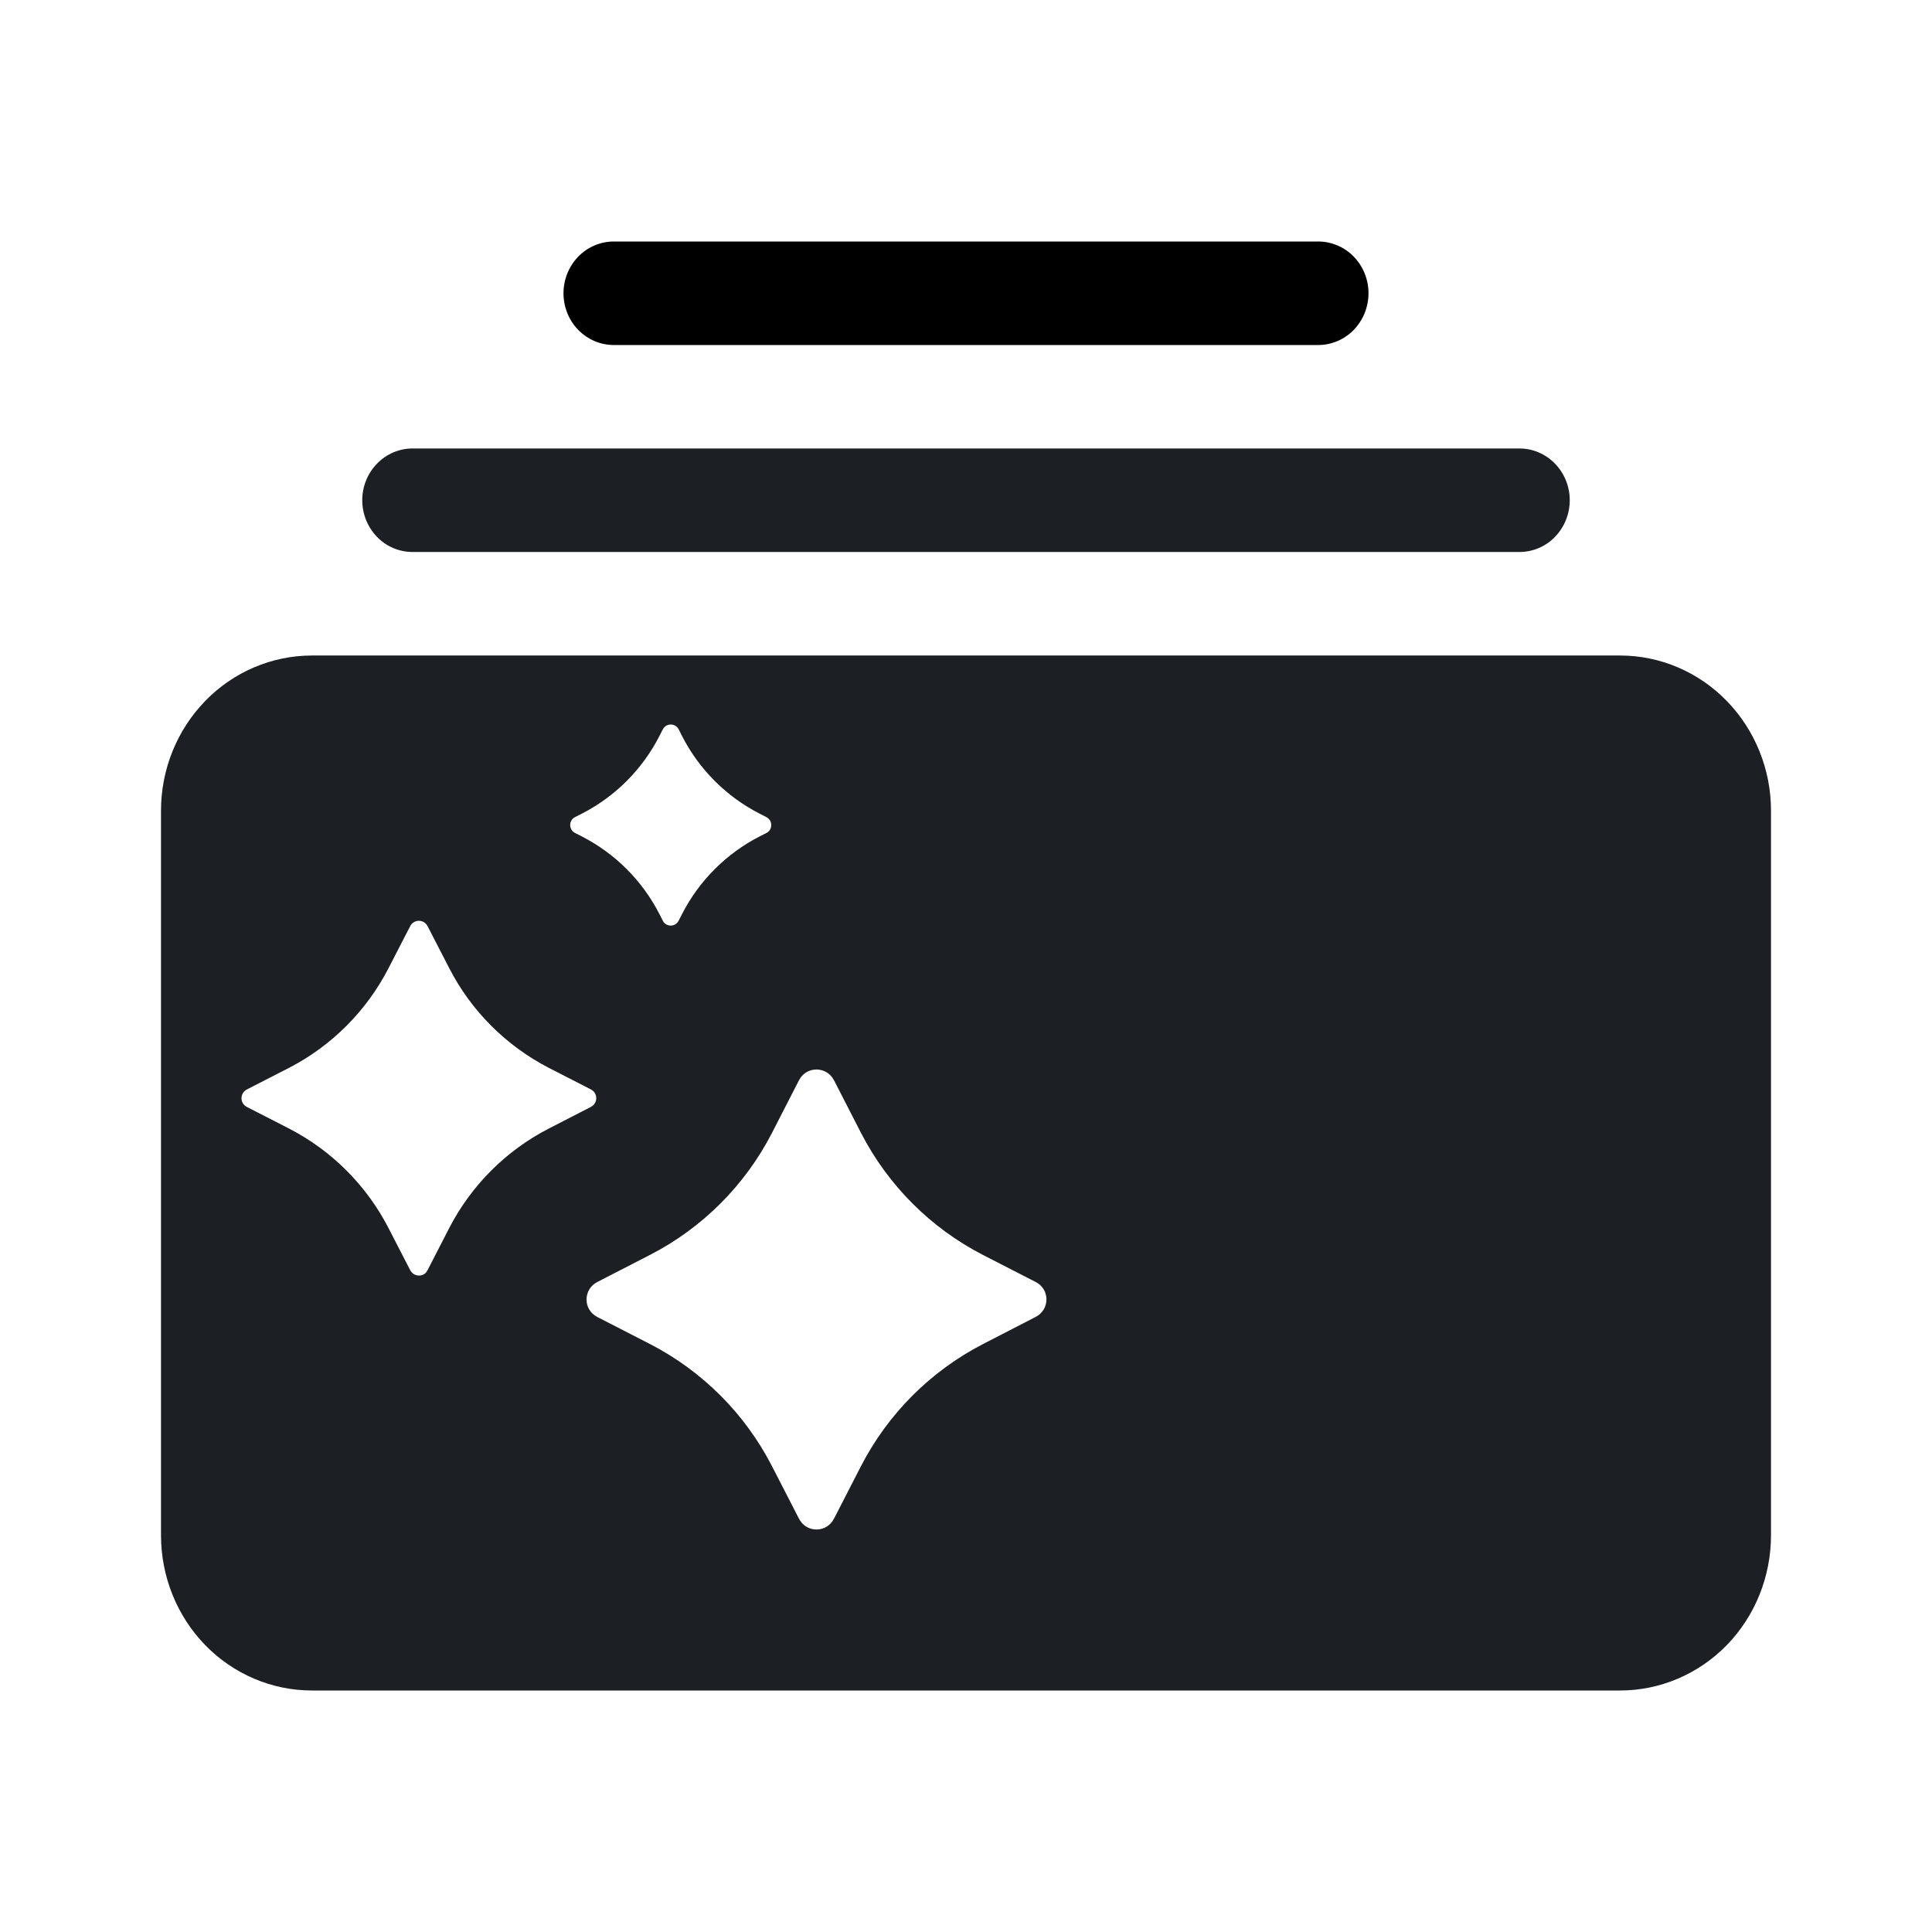
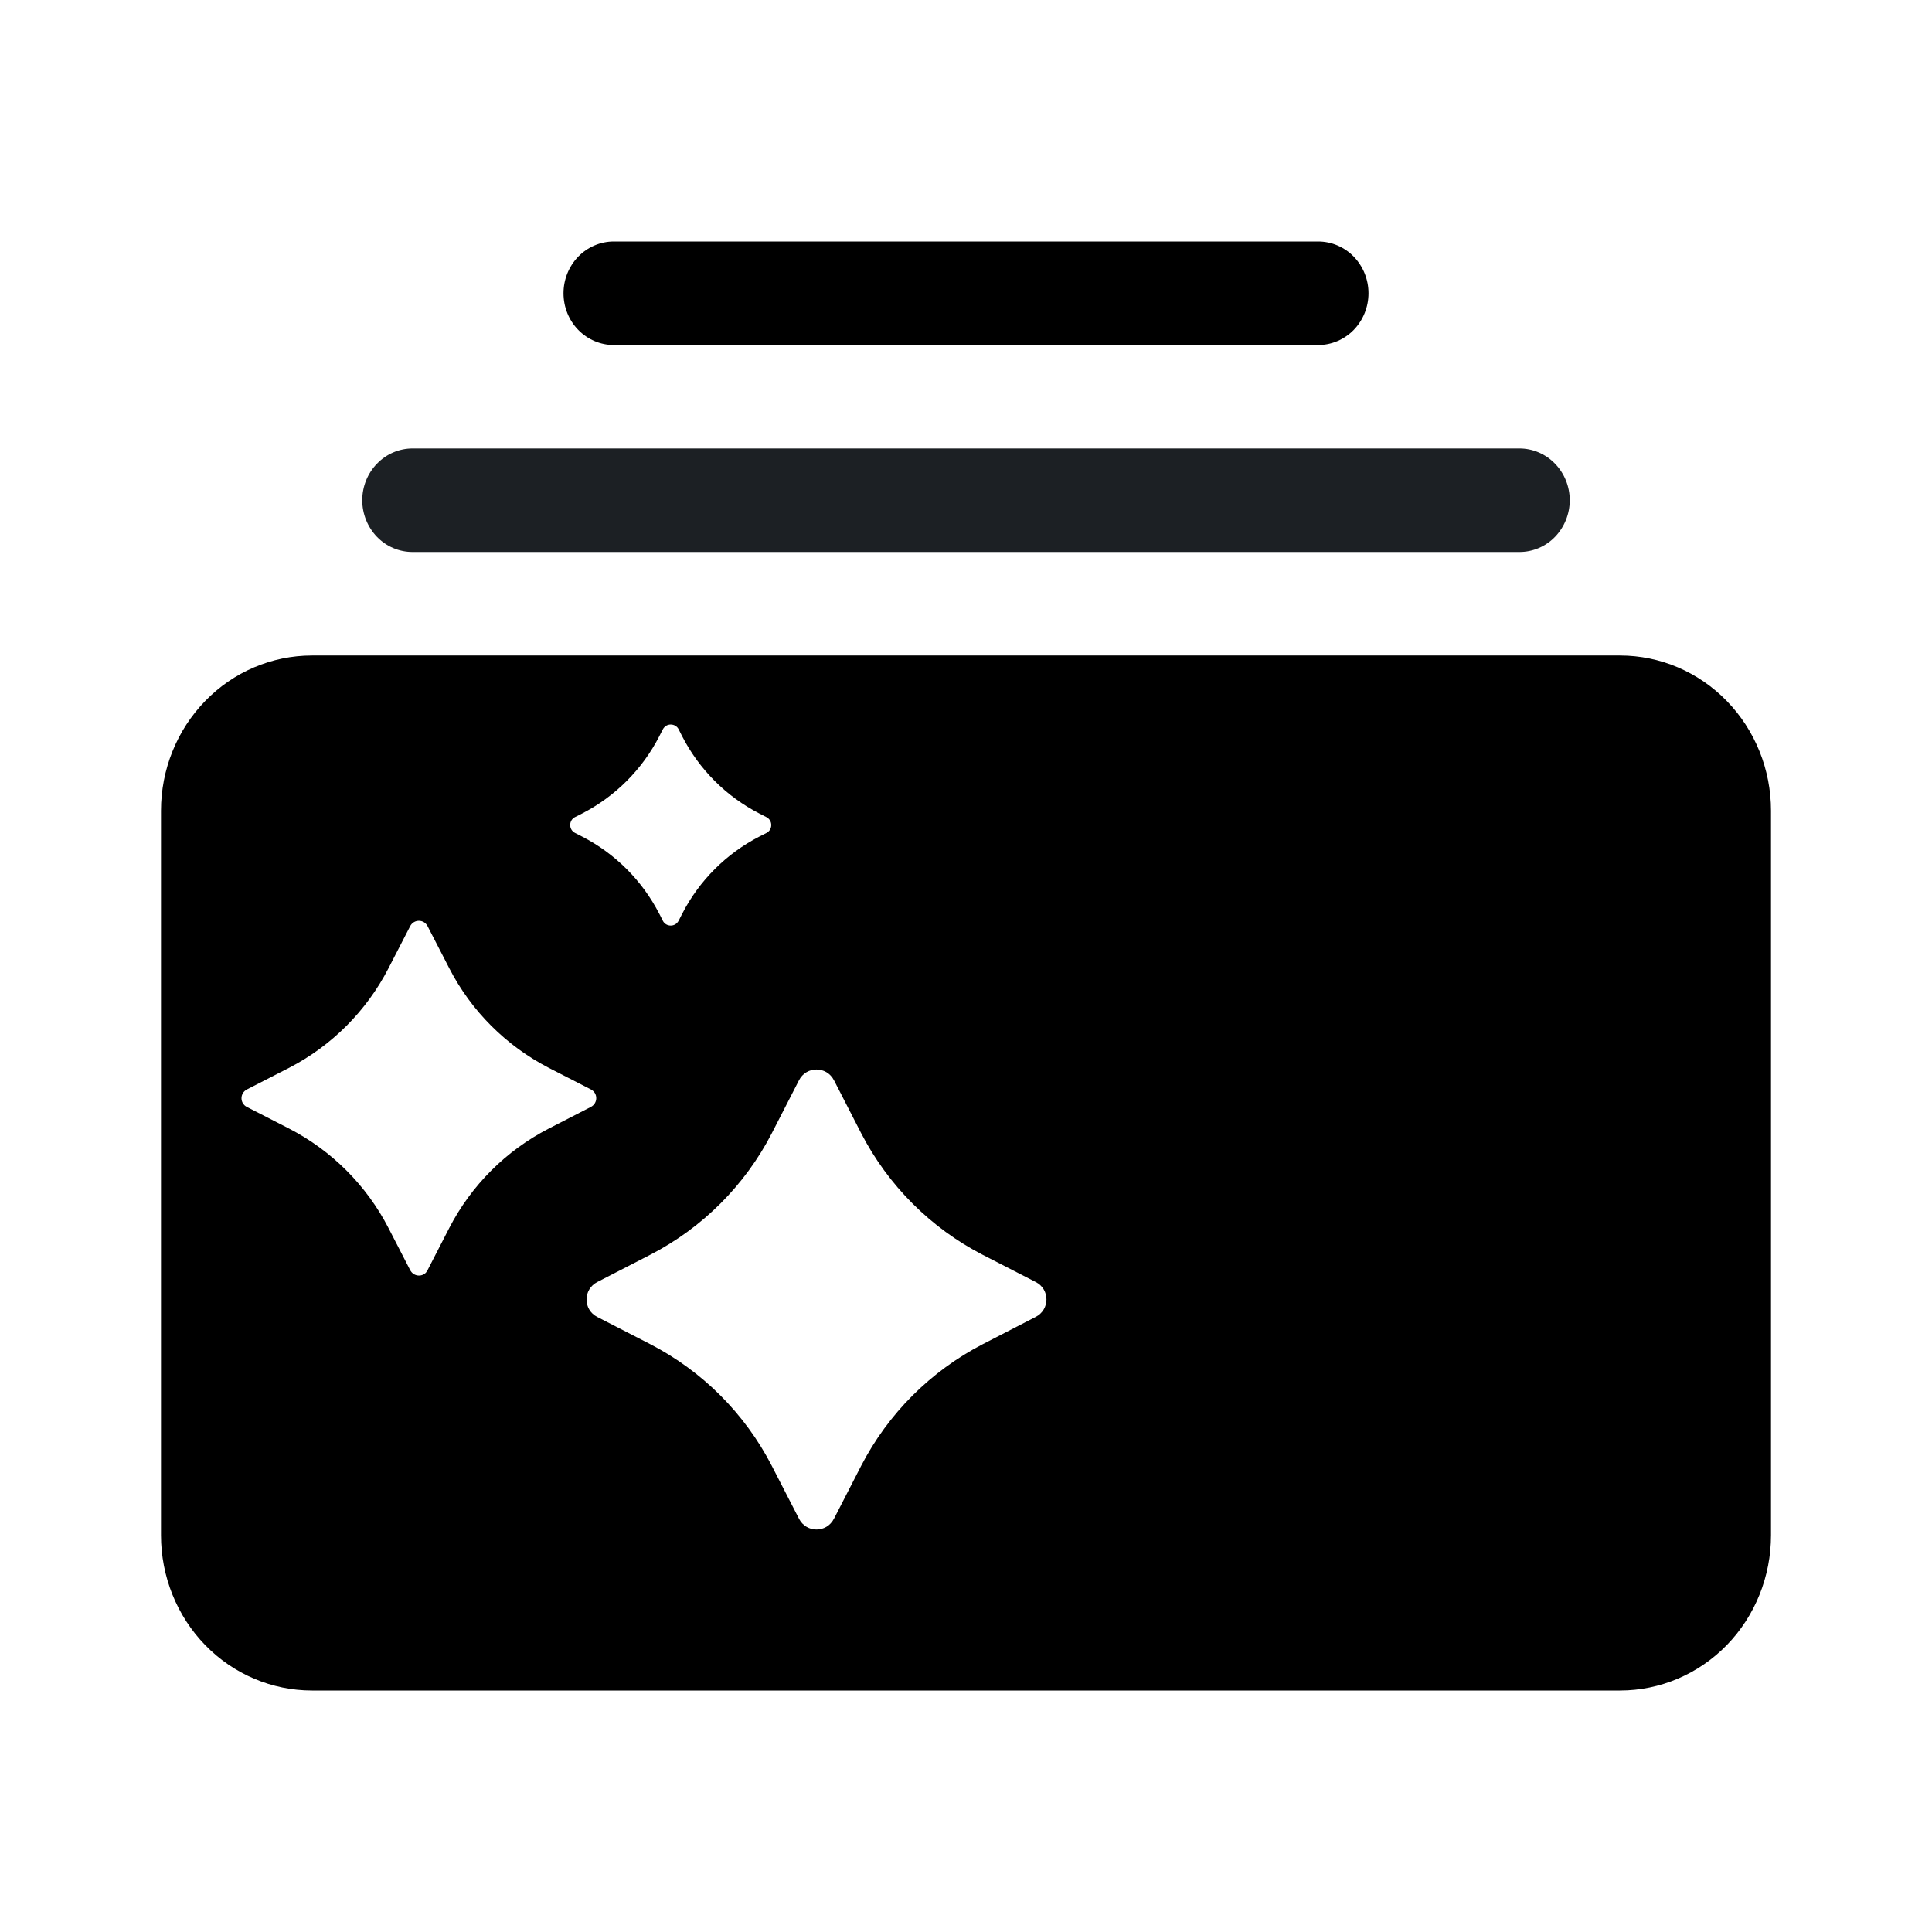
<svg xmlns="http://www.w3.org/2000/svg" width="24" height="24" viewBox="0 0 24 24" fill="none">
-   <path fill-rule="evenodd" clip-rule="evenodd" d="M20.125 8.143C20.622 8.143 21.099 8.346 21.451 8.708C21.803 9.07 22 9.56 22 10.071V19.071C22 19.583 21.803 20.074 21.451 20.436C21.099 20.797 20.622 21 20.125 21H3.875C3.378 21 2.9 20.797 2.549 20.436C2.197 20.074 2 19.583 2 19.071V10.071C2 9.56 2.197 9.07 2.549 8.708C2.9 8.346 3.378 8.143 3.875 8.143H20.125ZM10.36 13.42C10.269 13.241 10.016 13.241 9.925 13.42L9.589 14.075C9.255 14.724 8.725 15.254 8.076 15.588L7.421 15.925C7.242 16.016 7.241 16.269 7.42 16.36L8.076 16.697C8.725 17.032 9.254 17.561 9.588 18.21L9.925 18.865C10.016 19.045 10.269 19.045 10.36 18.865L10.361 18.864L10.697 18.21C11.032 17.561 11.561 17.032 12.21 16.697L12.864 16.36C13.044 16.269 13.045 16.016 12.865 15.925L12.21 15.589C11.561 15.255 11.032 14.725 10.697 14.076L10.361 13.421L10.36 13.42ZM5.312 11.506C5.266 11.416 5.141 11.416 5.095 11.506L4.826 12.028C4.553 12.558 4.121 12.991 3.591 13.265L3.068 13.533C2.978 13.579 2.977 13.705 3.067 13.751L3.59 14.019C4.12 14.292 4.553 14.725 4.826 15.255L5.095 15.777C5.135 15.856 5.237 15.867 5.292 15.808L5.312 15.777L5.58 15.256C5.853 14.726 6.286 14.293 6.816 14.02L7.339 13.751C7.429 13.705 7.43 13.579 7.34 13.533L6.817 13.265C6.287 12.991 5.854 12.559 5.581 12.028L5.312 11.506ZM8.43 9.059C8.392 8.984 8.278 8.977 8.234 9.06L8.19 9.146C7.978 9.559 7.642 9.895 7.229 10.107L7.142 10.151C7.067 10.189 7.06 10.303 7.143 10.347L7.229 10.391C7.642 10.603 7.978 10.939 8.19 11.352L8.192 11.355L8.235 11.44C8.273 11.514 8.386 11.521 8.43 11.438L8.474 11.352C8.686 10.939 9.022 10.603 9.435 10.391L9.522 10.347C9.597 10.309 9.604 10.195 9.521 10.151L9.435 10.107C9.022 9.895 8.686 9.559 8.474 9.146L8.43 9.059Z" fill="#1C2024" />
+   <path fill-rule="evenodd" clip-rule="evenodd" d="M20.125 8.143C20.622 8.143 21.099 8.346 21.451 8.708C21.803 9.07 22 9.56 22 10.071V19.071C22 19.583 21.803 20.074 21.451 20.436C21.099 20.797 20.622 21 20.125 21H3.875C3.378 21 2.9 20.797 2.549 20.436C2.197 20.074 2 19.583 2 19.071V10.071C2 9.56 2.197 9.07 2.549 8.708C2.9 8.346 3.378 8.143 3.875 8.143H20.125ZM10.36 13.42C10.269 13.241 10.016 13.241 9.925 13.42L9.589 14.075C9.255 14.724 8.725 15.254 8.076 15.588L7.421 15.925C7.242 16.016 7.241 16.269 7.42 16.36L8.076 16.697C8.725 17.032 9.254 17.561 9.588 18.21L9.925 18.865C10.016 19.045 10.269 19.045 10.36 18.865L10.361 18.864L10.697 18.21C11.032 17.561 11.561 17.032 12.21 16.697L12.864 16.36C13.044 16.269 13.045 16.016 12.865 15.925L12.21 15.589C11.561 15.255 11.032 14.725 10.697 14.076L10.361 13.421L10.36 13.42ZM5.312 11.506C5.266 11.416 5.141 11.416 5.095 11.506L4.826 12.028C4.553 12.558 4.121 12.991 3.591 13.265L3.068 13.533C2.978 13.579 2.977 13.705 3.067 13.751L3.59 14.019C4.12 14.292 4.553 14.725 4.826 15.255L5.095 15.777C5.135 15.856 5.237 15.867 5.292 15.808L5.312 15.777L5.58 15.256C5.853 14.726 6.286 14.293 6.816 14.02L7.339 13.751C7.429 13.705 7.43 13.579 7.34 13.533L6.817 13.265C6.287 12.991 5.854 12.559 5.581 12.028L5.312 11.506ZM8.43 9.059C8.392 8.984 8.278 8.977 8.234 9.06L8.19 9.146C7.978 9.559 7.642 9.895 7.229 10.107L7.142 10.151C7.067 10.189 7.06 10.303 7.143 10.347L7.229 10.391C7.642 10.603 7.978 10.939 8.19 11.352L8.192 11.355L8.235 11.44C8.273 11.514 8.386 11.521 8.43 11.438L8.474 11.352C8.686 10.939 9.022 10.603 9.435 10.391L9.522 10.347C9.597 10.309 9.604 10.195 9.521 10.151L9.435 10.107C9.022 9.895 8.686 9.559 8.474 9.146L8.43 9.059Z" fill="currentColor" />
  <path d="M18.875 5.571C19.041 5.571 19.2 5.639 19.317 5.76C19.434 5.88 19.5 6.044 19.5 6.214C19.5 6.384 19.434 6.548 19.317 6.669C19.2 6.79 19.041 6.857 18.875 6.857H5.125C4.959 6.857 4.8 6.79 4.683 6.669C4.566 6.548 4.5 6.384 4.5 6.214C4.5 6.044 4.566 5.88 4.683 5.76C4.8 5.639 4.959 5.571 5.125 5.571H18.875Z" fill="#1C2024" />
  <path d="M16.375 3C16.541 3 16.7 3.068 16.817 3.188C16.934 3.309 17 3.472 17 3.643C17 3.813 16.934 3.977 16.817 4.098C16.7 4.218 16.541 4.286 16.375 4.286H7.625C7.459 4.286 7.3 4.218 7.183 4.098C7.065 3.977 7 3.813 7 3.643C7 3.472 7.066 3.309 7.183 3.188C7.3 3.068 7.459 3 7.625 3H16.375Z" fill="currentColor" />
</svg>
